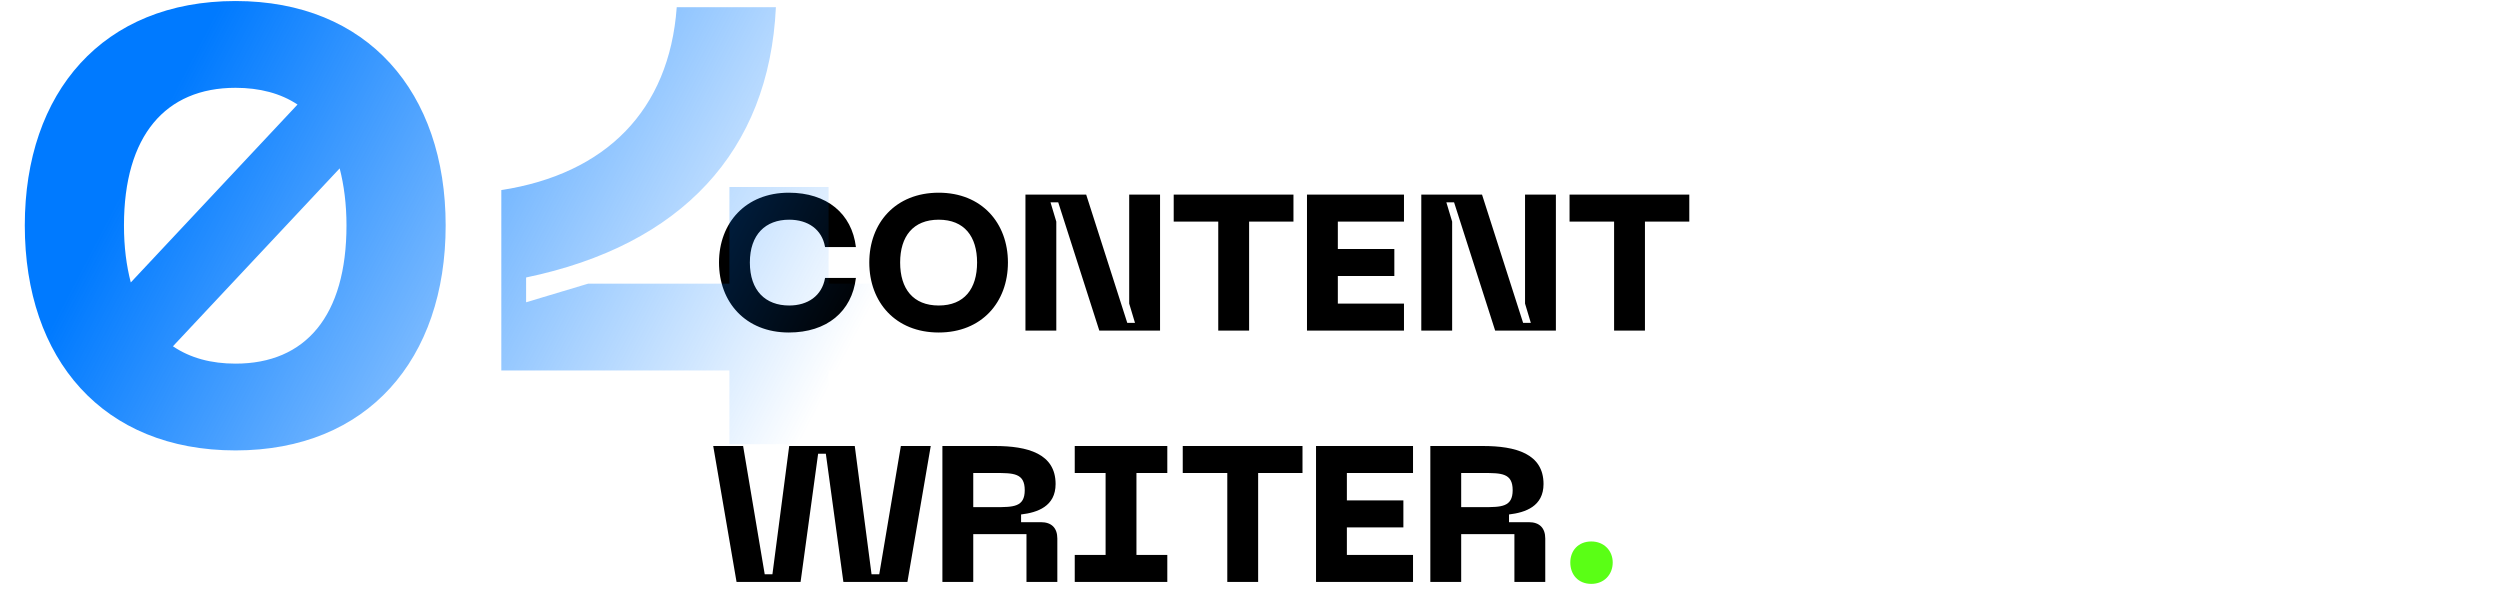
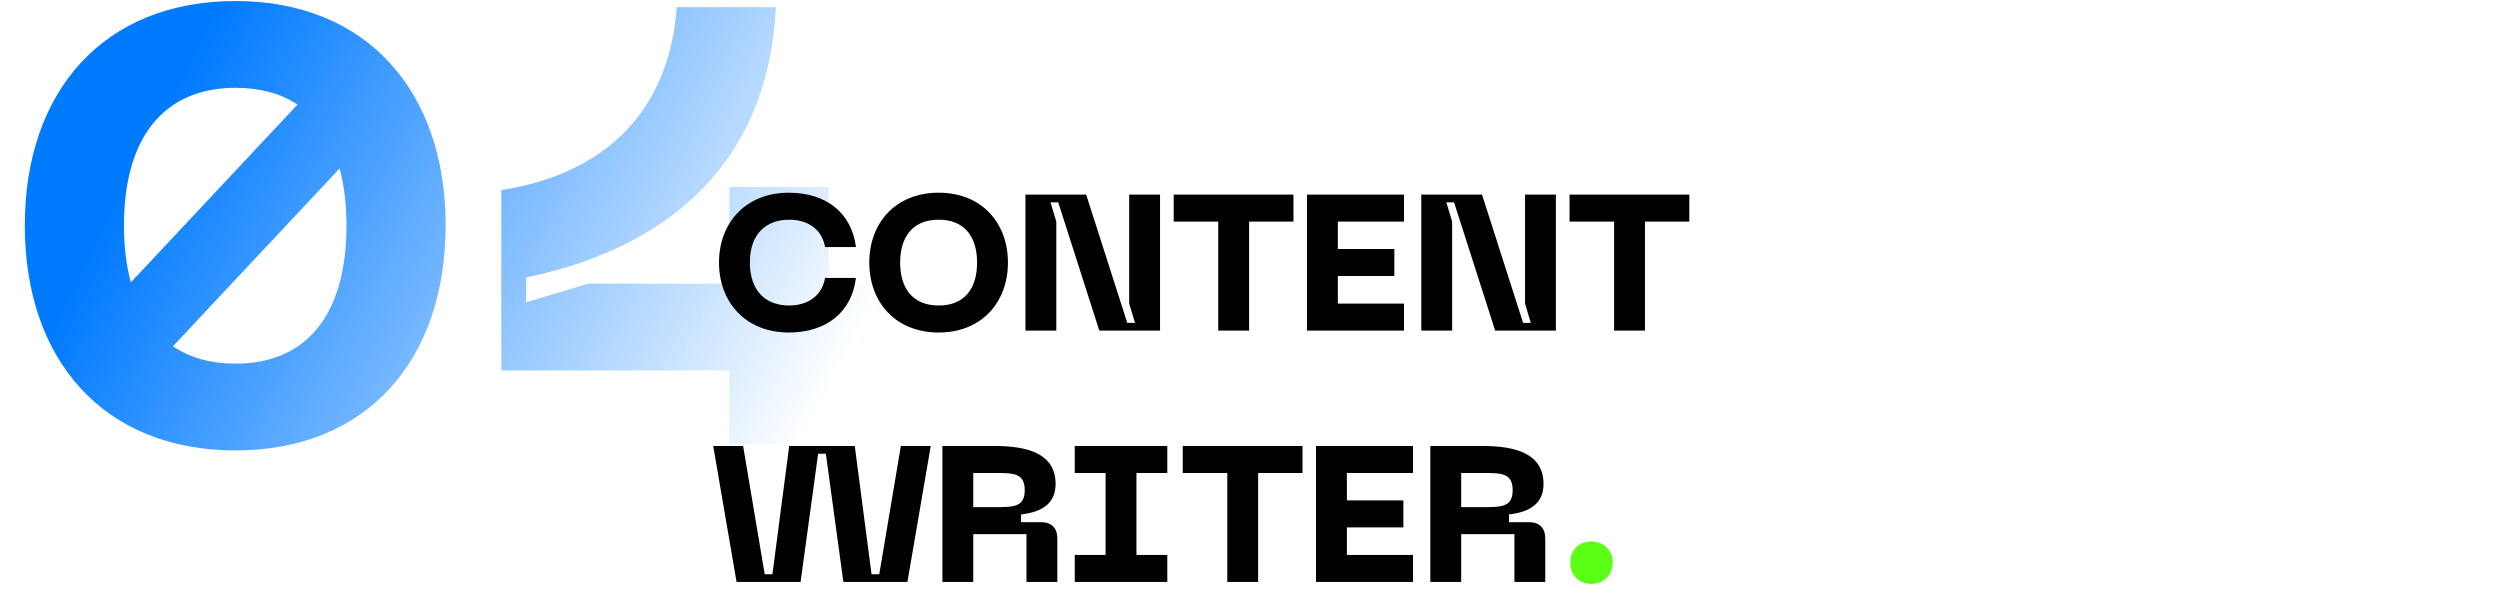
<svg xmlns="http://www.w3.org/2000/svg" width="726" height="174" viewBox="0 0 726 174" fill="none">
+   <path d="M68.4 0.3C29.88 0.3 7.2 26.76 7.2 65.46C7.2 104.34 29.88 130.8 68.4 130.8C106.74 130.8 129.42 104.34 129.42 65.46C129.42 26.76 106.74 0.3 68.4 0.3ZM68.4 25.5C75.42 25.5 81.54 27.12 86.4 30.36L37.98 82.02C36.72 77.16 36 71.76 36 65.46C36 39.36 48.06 25.5 68.4 25.5ZM68.4 105.6C61.38 105.6 55.26 103.98 50.22 100.56L98.64 48.9C99.9 53.76 100.62 59.34 100.62 65.46C100.62 91.74 88.74 105.6 68.4 105.6ZM254.482 82.38H240.622V54.3H211.822V82.38H170.782L152.782 87.78V80.58C197.782 71.22 223.342 44.04 225.322 2.1H196.522C194.362 32.16 175.822 50.52 145.582 55.2V107.58H211.822V129H240.622V107.58H254.482V82.38Z" fill="url(#paint0_linear_932_7015)" />
  <path d="M208.8 76.232C208.8 87.768 216.528 96.56 229.072 96.56C240.104 96.56 247.384 90.512 248.56 80.712H239.6C238.704 85.92 234.56 88.72 229.184 88.72C222.296 88.72 217.76 84.408 217.76 76.232C217.76 68.112 222.296 63.8 229.184 63.8C234.56 63.8 238.704 66.544 239.6 71.752H248.56C247.384 62.008 240.104 55.96 229.072 55.96C216.528 55.96 208.8 64.752 208.8 76.232ZM252.441 76.232C252.441 87.768 260.057 96.56 272.601 96.56C285.089 96.56 292.705 87.768 292.705 76.232C292.705 64.752 285.089 55.96 272.601 55.96C260.057 55.96 252.441 64.752 252.441 76.232ZM261.401 76.232C261.401 68.672 265.153 63.8 272.601 63.8C280.049 63.8 283.745 68.672 283.745 76.232C283.745 83.848 280.049 88.72 272.601 88.72C265.153 88.72 261.401 83.848 261.401 76.232ZM297.79 96H306.75V64.36L305.07 58.76H307.31L319.238 96H336.878V56.52H327.918V88.16L329.598 93.76H327.358L315.43 56.52H297.79V96ZM375.62 56.52H340.844V64.36H353.78V96H362.74V64.36H375.62V56.52ZM379.548 96H407.716V88.16H388.508V80.152H404.916V72.312H388.508V64.36H407.716V56.52H379.548V96ZM412.743 96H421.703V64.36L420.023 58.76H422.263L434.191 96H451.831V56.52H442.871V88.16L444.551 93.76H442.311L430.383 56.52H412.743V96ZM490.573 56.52H455.797V64.36H468.733V96H477.693V64.36H490.573V56.52ZM207.12 129.52L213.896 169H232.488L237.584 131.76H239.824L244.92 169H263.512L270.288 129.52H261.608L255.336 166.76H253.096L248.224 129.52H229.184L224.312 166.76H222.072L215.8 129.52H207.12ZM273.673 169H282.633V155.112H298.089V169H307.049V156.4C307.049 153.32 305.369 151.64 302.289 151.64H296.521V149.4C301.281 148.84 306.545 147.048 306.545 140.552C306.545 131.704 298.369 129.52 288.961 129.52H273.673V169ZM282.633 147.272V137.36H288.961C294.281 137.36 297.585 137.36 297.585 142.344C297.585 147.272 294.281 147.272 288.961 147.272H282.633ZM338.985 137.36V129.52H312.105V137.36H321.065V161.16H312.105V169H338.985V161.16H330.025V137.36H338.985ZM378.245 129.52H343.469V137.36H356.405V169H365.365V137.36H378.245V129.52ZM382.173 169H410.341V161.16H391.133V153.152H407.541V145.312H391.133V137.36H410.341V129.52H382.173V169ZM415.368 169H424.328V155.112H439.784V169H448.744V156.4C448.744 153.32 447.064 151.64 443.984 151.64H438.216V149.4C442.976 148.84 448.24 147.048 448.24 140.552C448.24 131.704 440.064 129.52 430.656 129.52H415.368V169ZM424.328 147.272V137.36H430.656C435.976 137.36 439.28 137.36 439.28 142.344C439.28 147.272 435.976 147.272 430.656 147.272H424.328Z" fill="black" />
  <path d="M462.118 169.56C465.814 169.56 468.334 166.872 468.334 163.344C468.334 159.928 465.814 157.24 462.118 157.24C458.31 157.24 456.014 159.928 456.014 163.344C456.014 166.872 458.31 169.56 462.118 169.56Z" fill="#5AFF15" />
-   <path d="M68.4 0.3C29.88 0.3 7.2 26.76 7.2 65.46C7.2 104.34 29.88 130.8 68.4 130.8C106.74 130.8 129.42 104.34 129.42 65.46C129.42 26.76 106.74 0.3 68.4 0.3ZM68.4 25.5C75.42 25.5 81.54 27.12 86.4 30.36L37.98 82.02C36.72 77.16 36 71.76 36 65.46C36 39.36 48.06 25.5 68.4 25.5ZM68.4 105.6C61.38 105.6 55.26 103.98 50.22 100.56L98.64 48.9C99.9 53.76 100.62 59.34 100.62 65.46C100.62 91.74 88.74 105.6 68.4 105.6ZM254.482 82.38H240.622V54.3H211.822V82.38H170.782L152.782 87.78V80.58C197.782 71.22 223.342 44.04 225.322 2.1H196.522C194.362 32.16 175.822 50.52 145.582 55.2V107.58H211.822V129H240.622V107.58H254.482V82.38Z" fill="url(#paint0_linear_919_5543)" />
  <defs>
-     <linearGradient id="paint0_linear_919_5543" x1="54" y1="20" x2="238.605" y2="116.77" gradientUnits="userSpaceOnUse">
+     <linearGradient id="paint0_linear_932_7015" x1="54" y1="20" x2="238.605" y2="116.77" gradientUnits="userSpaceOnUse">
      <stop stop-color="#007AFF" />
      <stop offset="1" stop-color="#007AFF" stop-opacity="0" />
    </linearGradient>
  </defs>
</svg>
